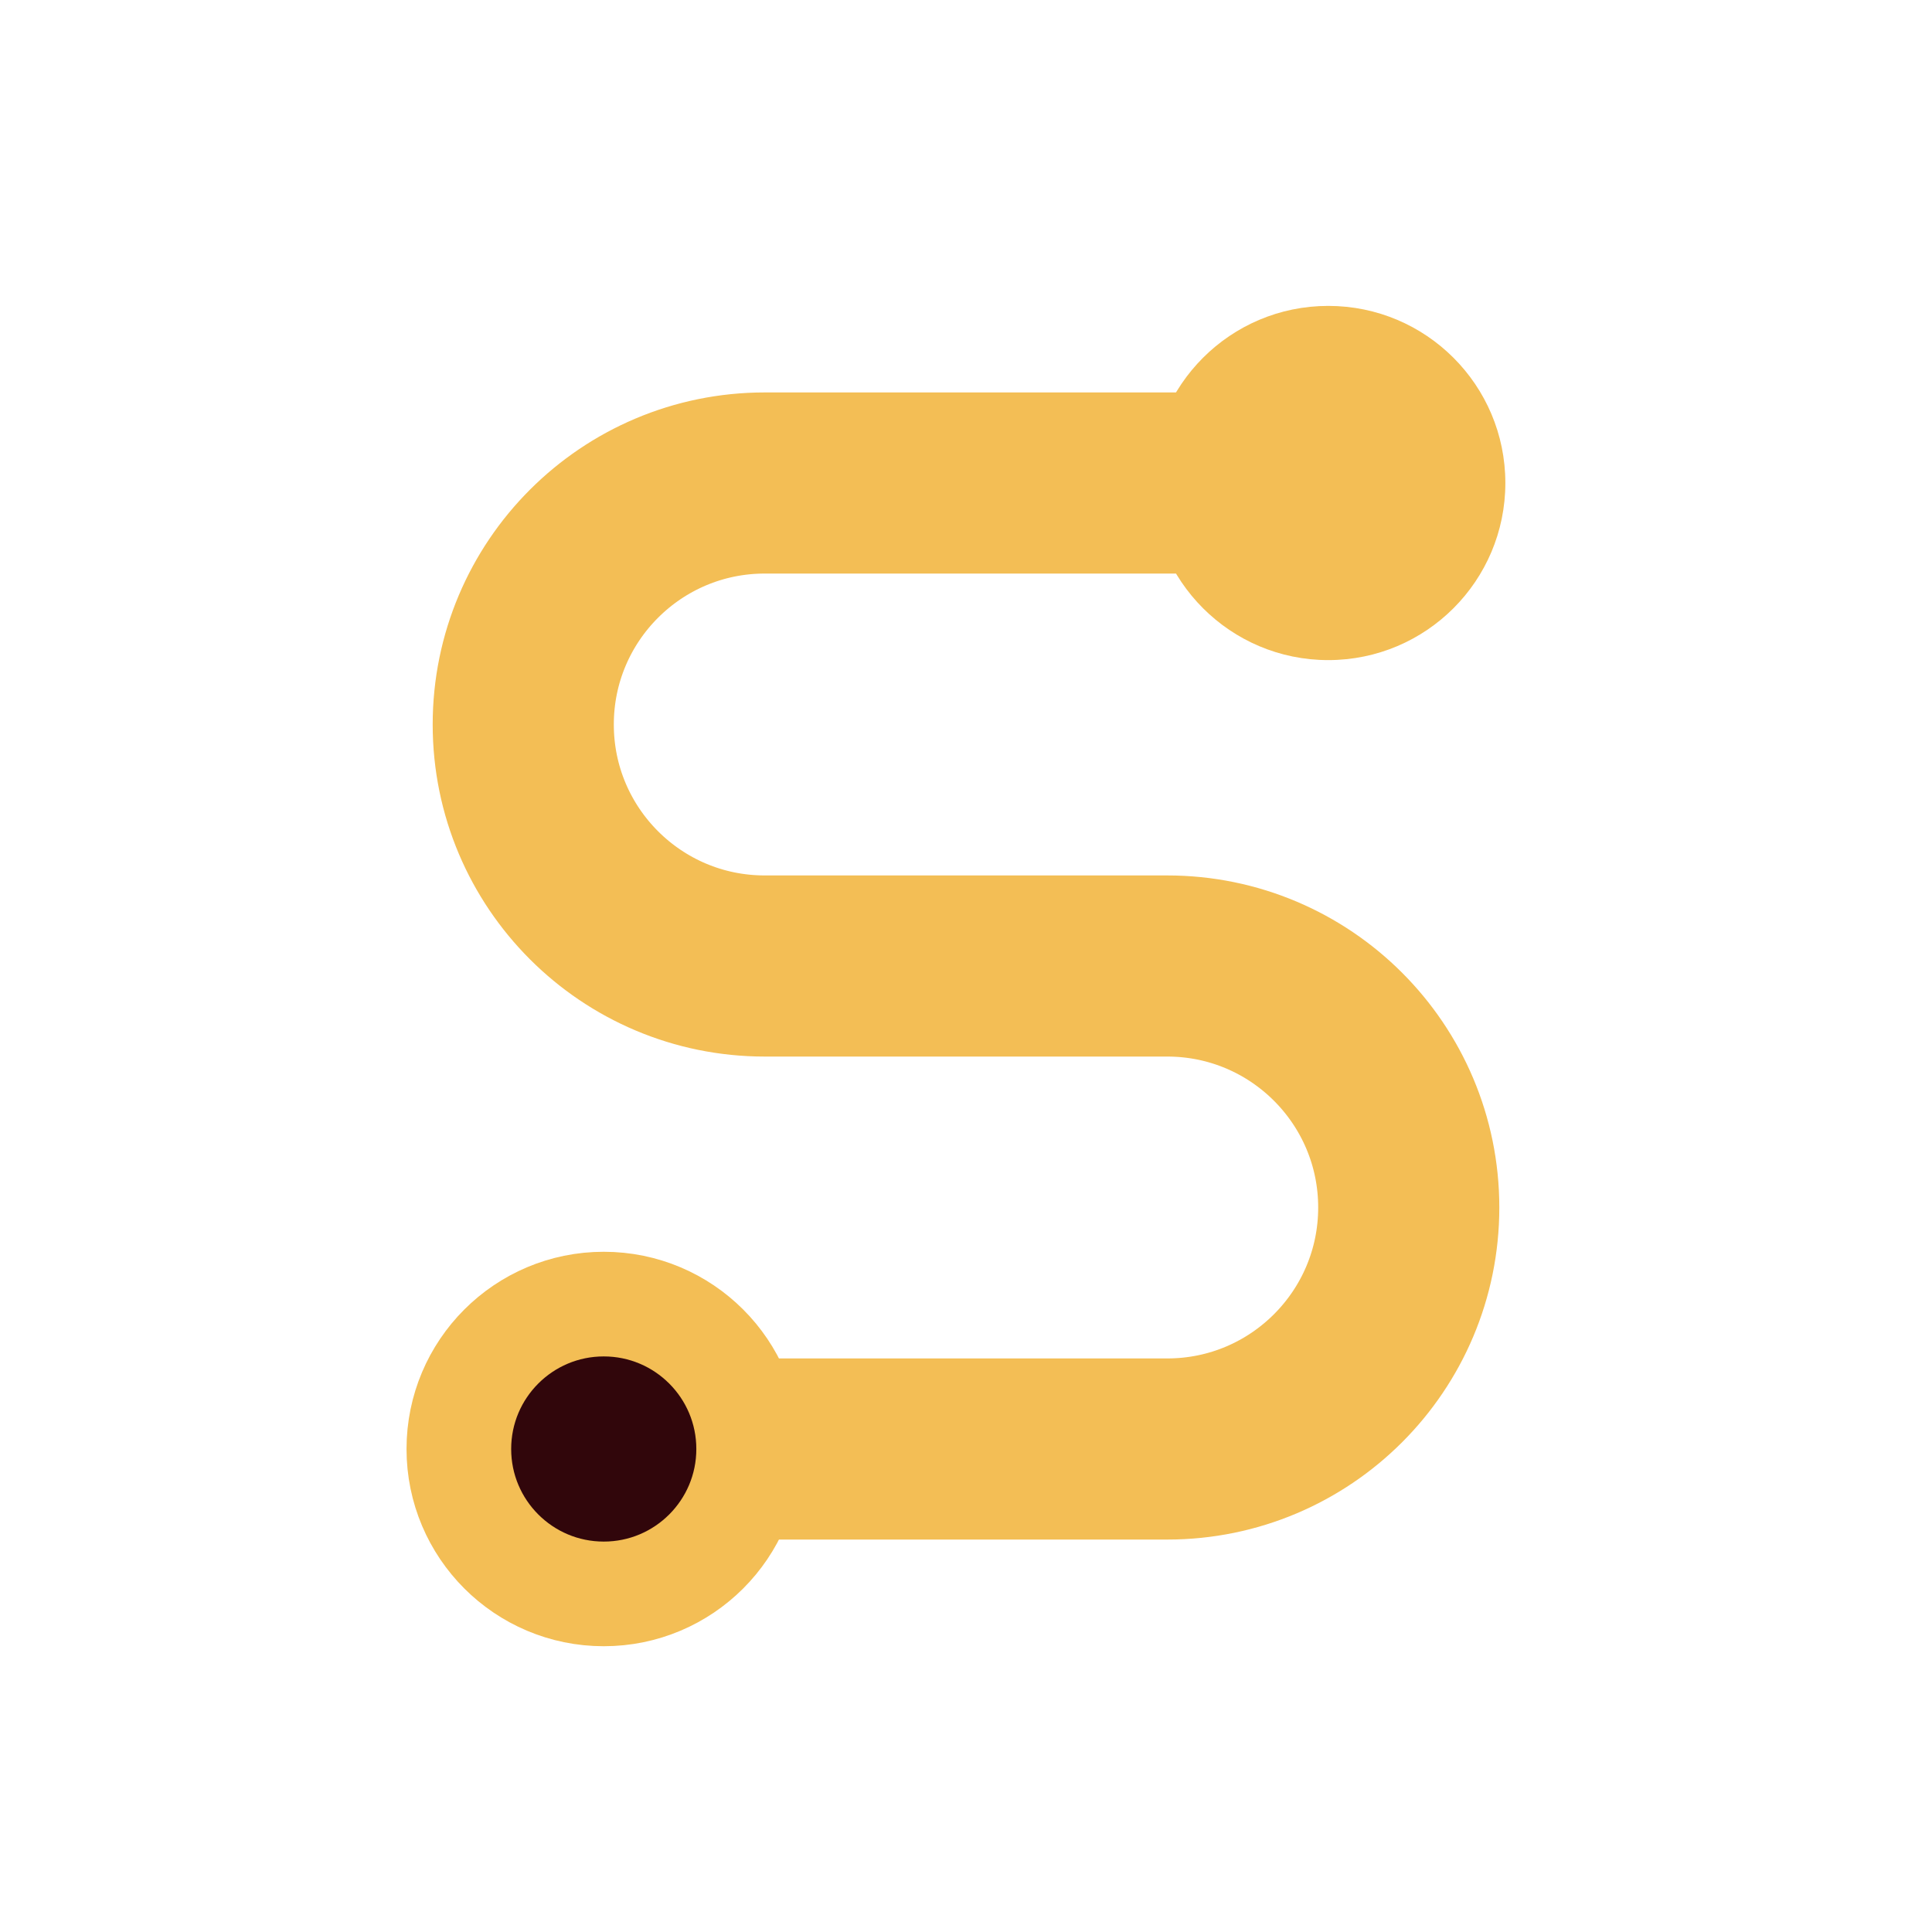
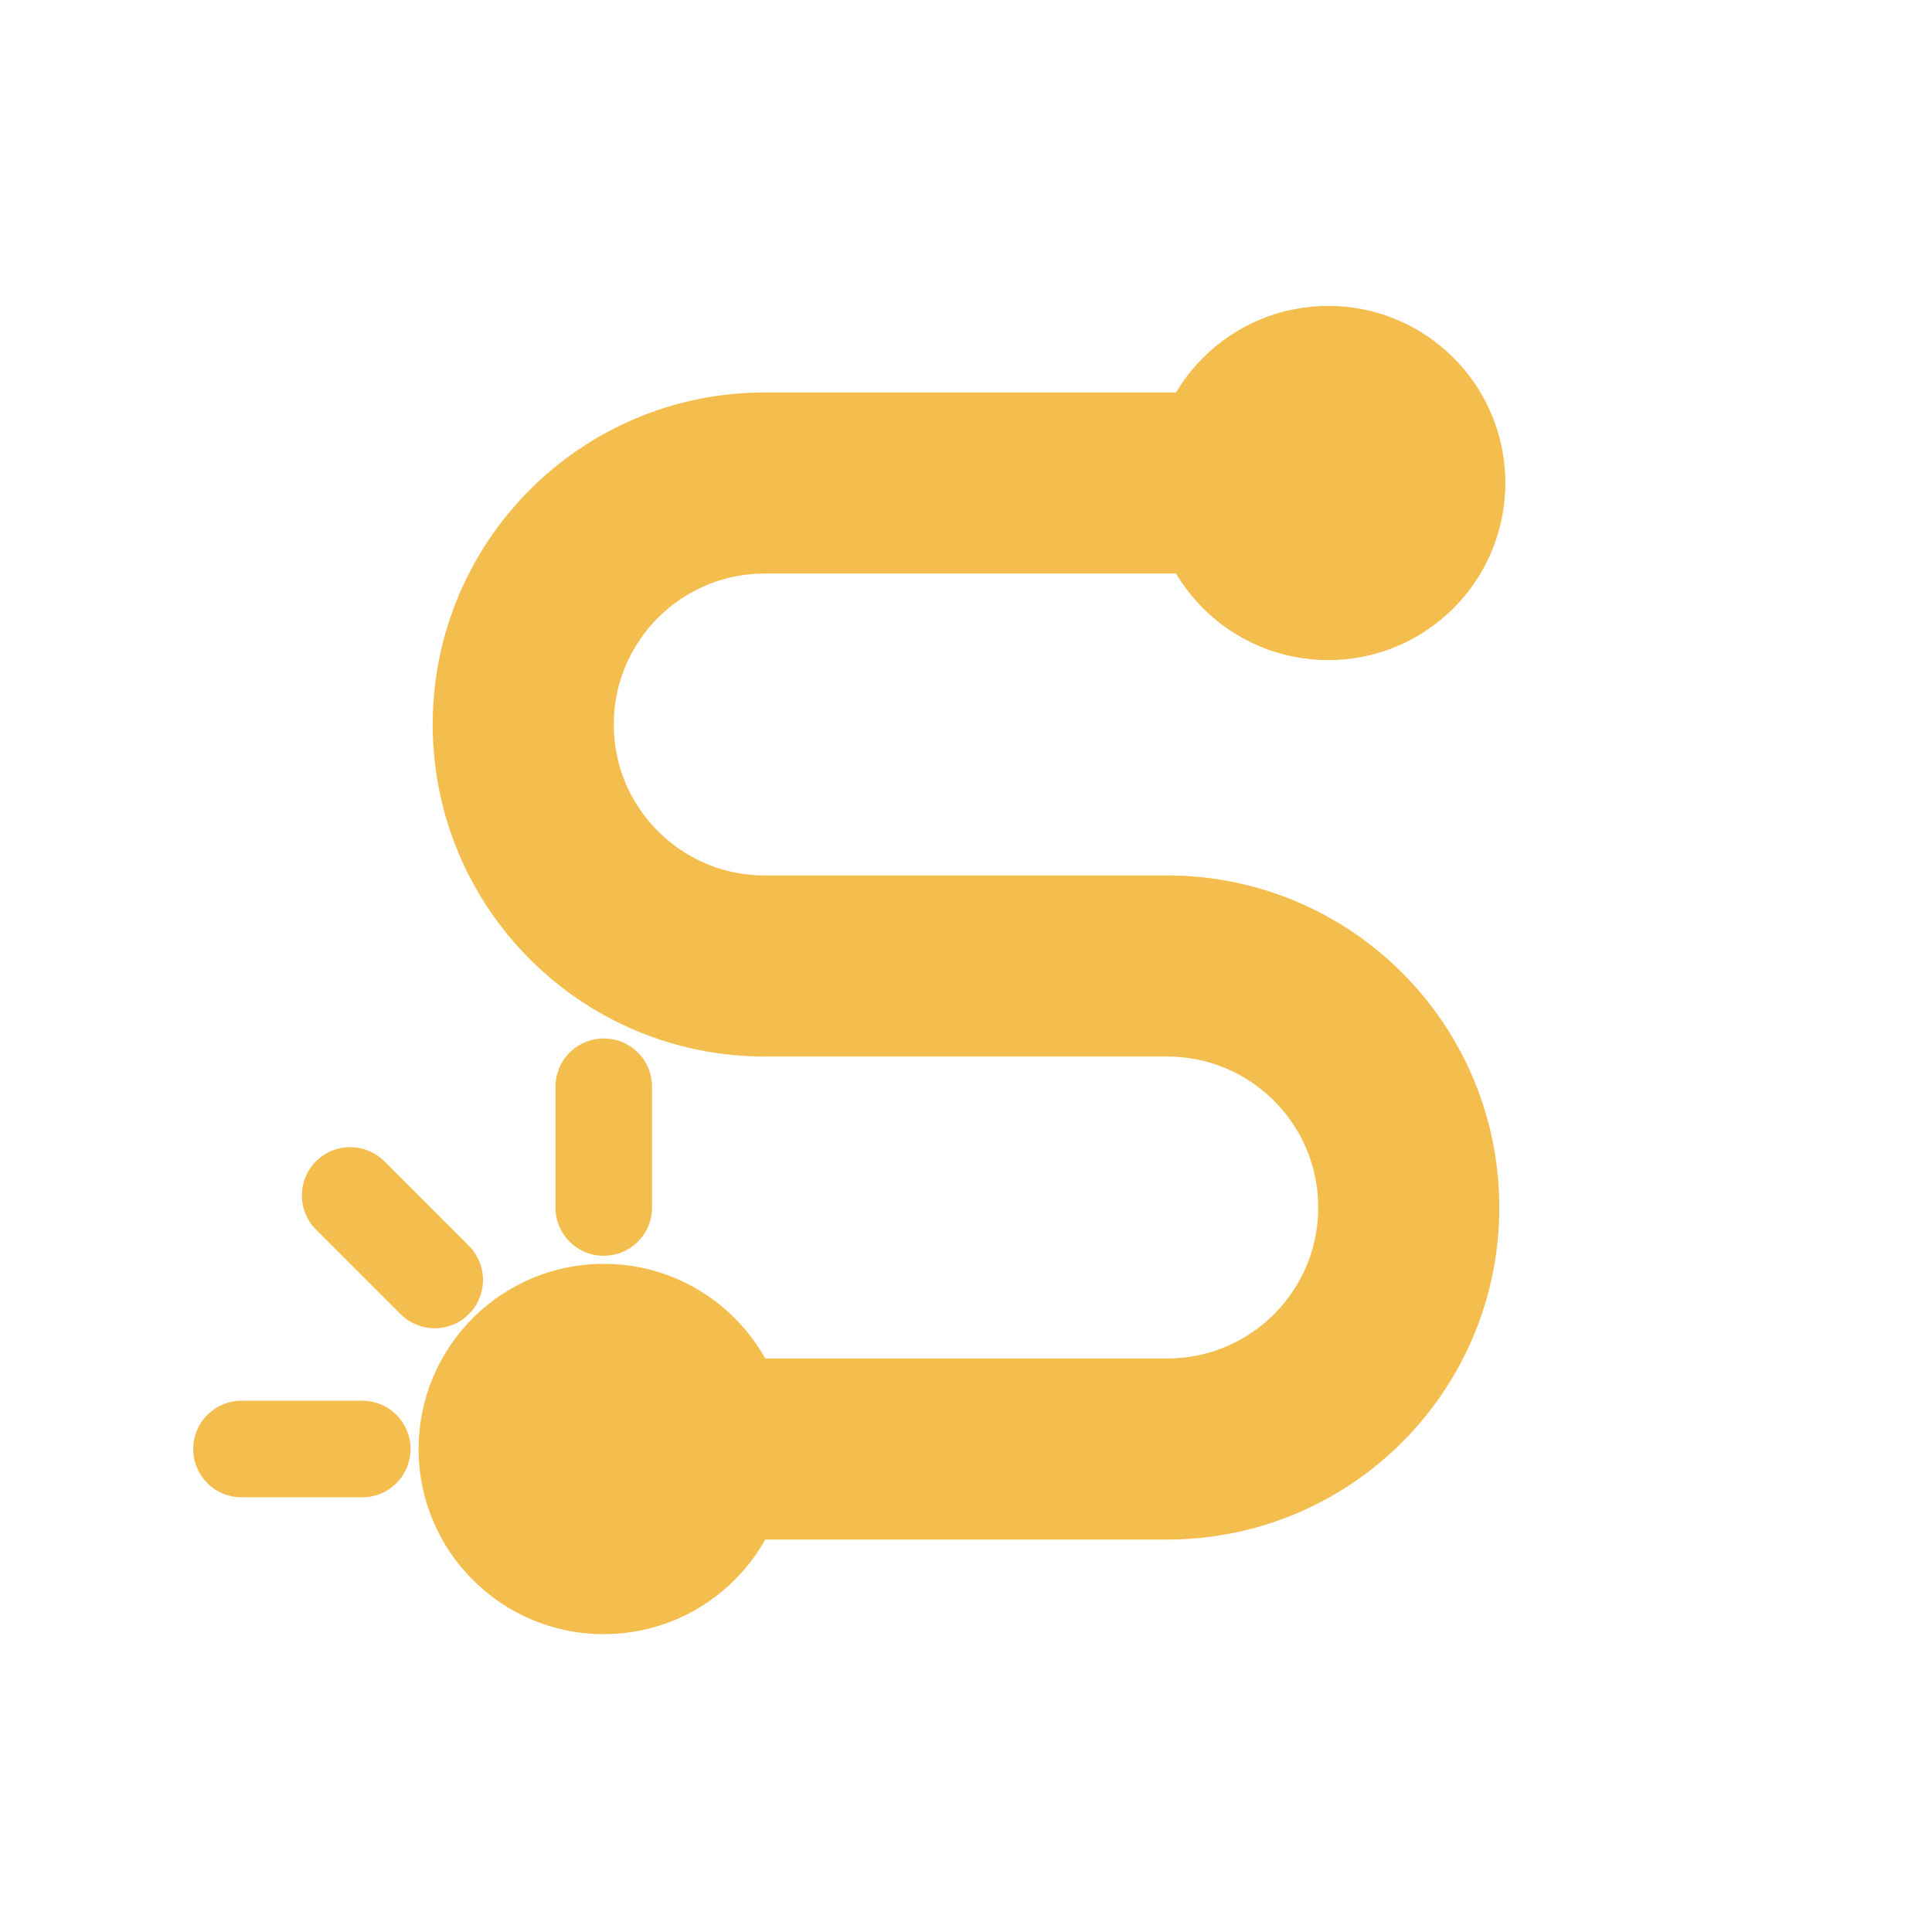
<svg xmlns="http://www.w3.org/2000/svg" viewBox="0 0 48 48">
-   <path d="M33 12H19a6 6 0 0 0 0 12h10a6 6 0 0 1 0 12H15" fill="none" stroke="#f3be55" stroke-width="4.5" stroke-linecap="round" stroke-linejoin="round" />
-   <circle cx="33" cy="12" r="4.4" fill="#f3be55" />
-   <circle cx="15" cy="36" r="3.6" fill="#31060b" stroke="#f3be55" stroke-width="2.6" />
+   <path d="M33 12H19a6 6 0 0 0 0 12h10a6 6 0 0 1 0 12H17" fill="none" stroke="#f4be4f" stroke-width="4.5" stroke-linecap="round" stroke-linejoin="round" />
+   <path d="M9 36H6M10.8 31.8l-2.1-2.1M15 30v-3" fill="none" stroke="#f4be4f" stroke-width="2.4" stroke-linecap="round" />
+   <circle cx="33" cy="12" r="4.4" fill="#f4be4f" />
+   <circle cx="15" cy="36" r="4.6" fill="#f4be4f" />
</svg>
